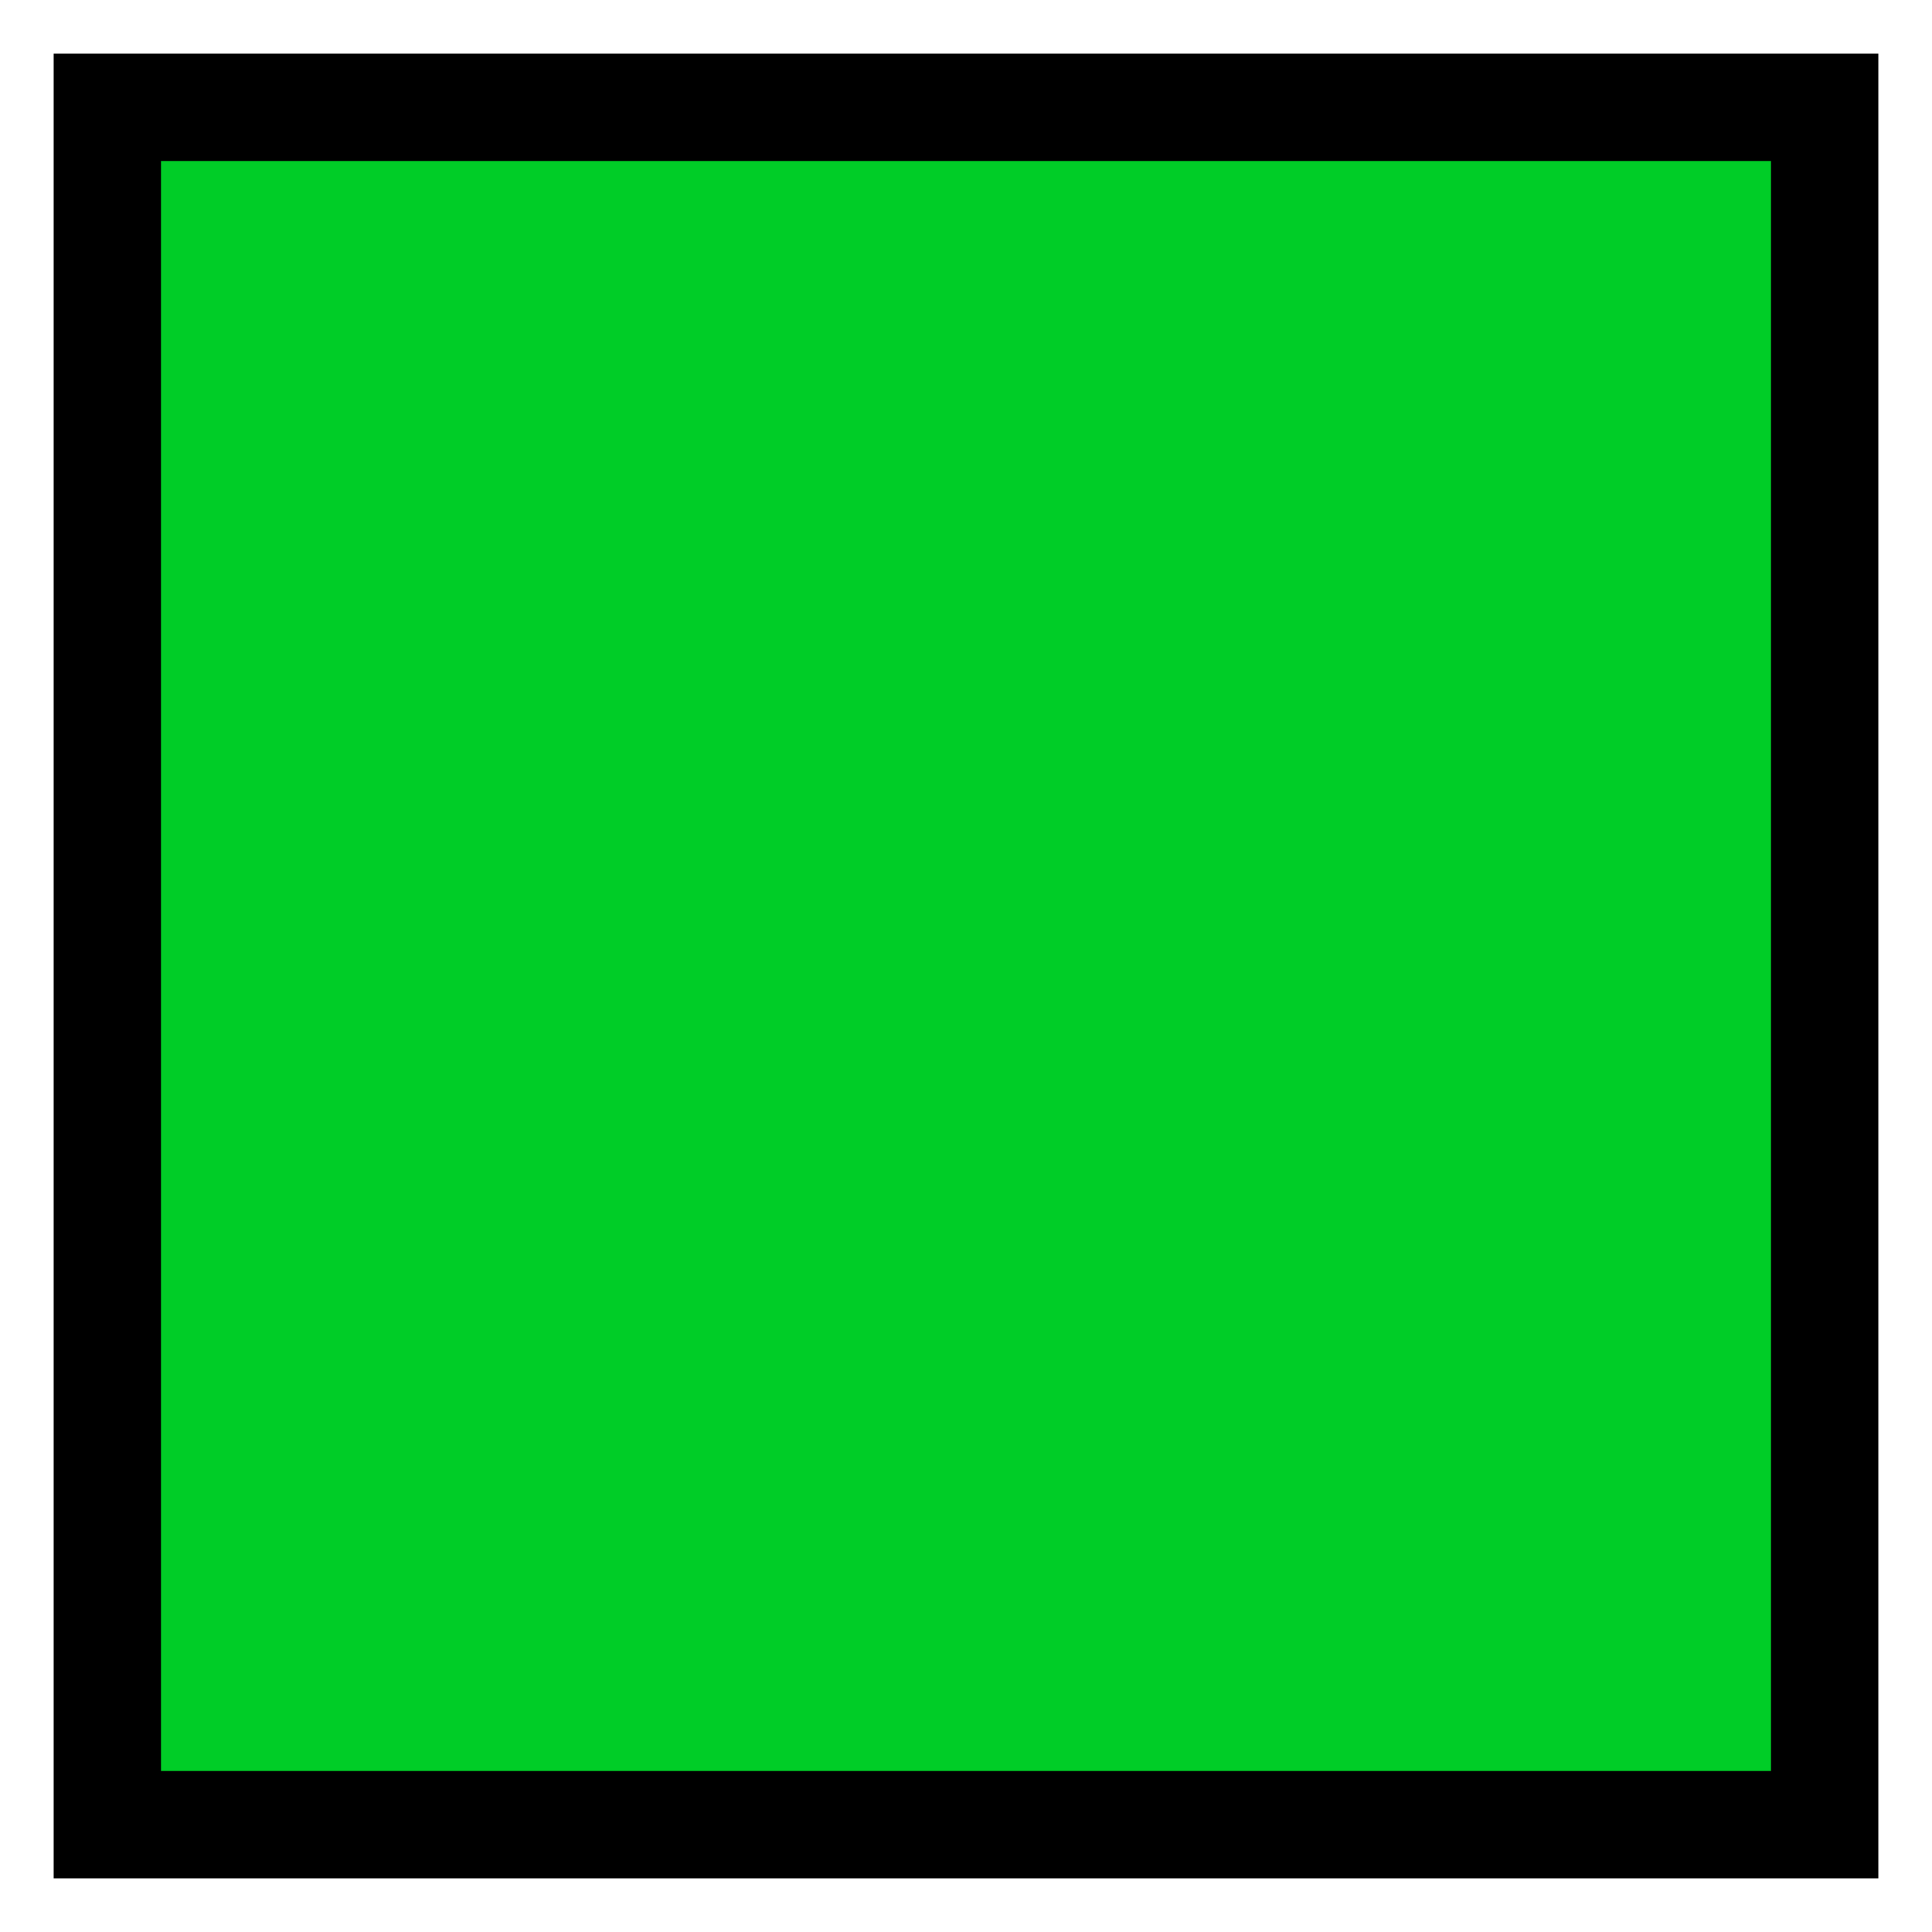
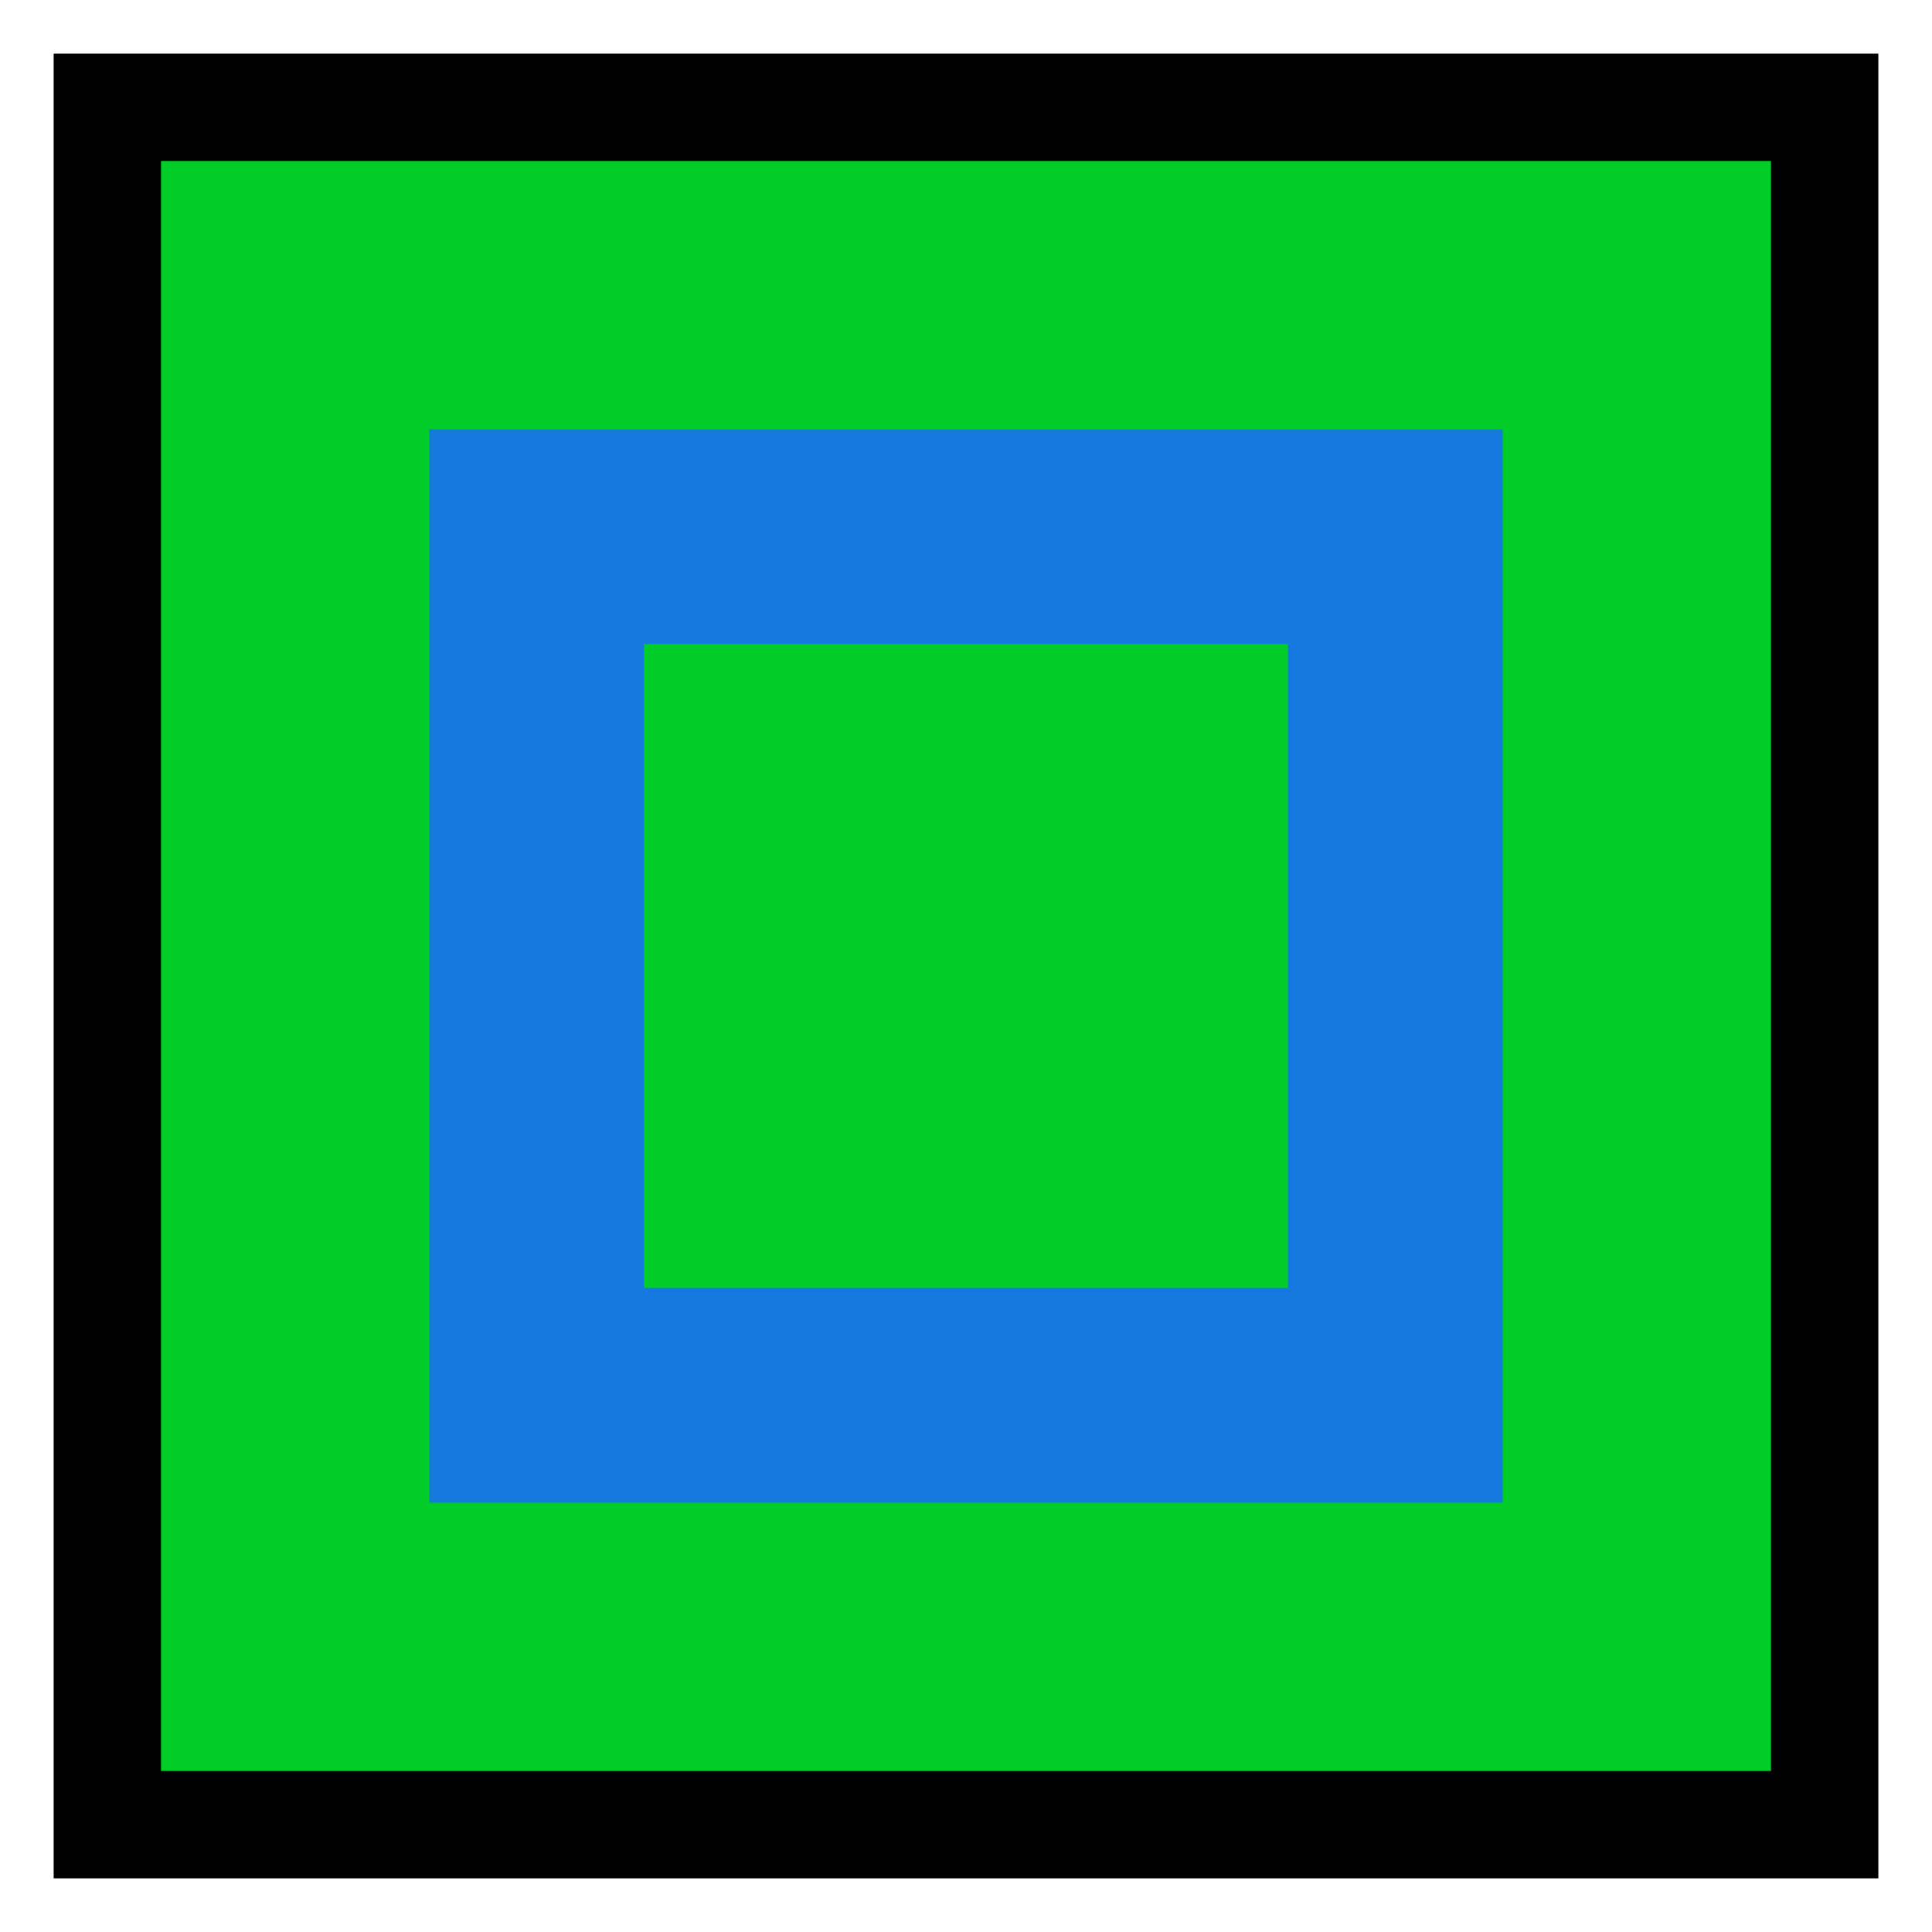
<svg xmlns="http://www.w3.org/2000/svg" version="1.1" width="100%" height="100%" viewBox="0 0 18 18" id="svg2">
  <defs id="defs6" />
-   <path style="fill:#1579e0;fill-opacity:1" d="m 2,2 0,10 10,0 0,-10 z m 2,2 6,0 0,6 -6,0 z" id="green-blue-rectangle-line" transform="translate(2,2)" />
  <rect width="18" height="18" x="0" y="0" id="canvas" style="fill:none;stroke:none;visibility:hidden" />
  <rect x="1" y="1" width="16" height="16" id="shield" style="fill:#00cd27;stroke:#000000;stroke-width:1.0;" />
+   <path d="m 2,2 0,10 10,0 0,-10 z m 2,2 6,0 0,6 -6,0 z" id="green-blue-rectangle-line" style="fill:#1579e0;fill-opacity:1" transform="translate(2,2)" />
</svg>
